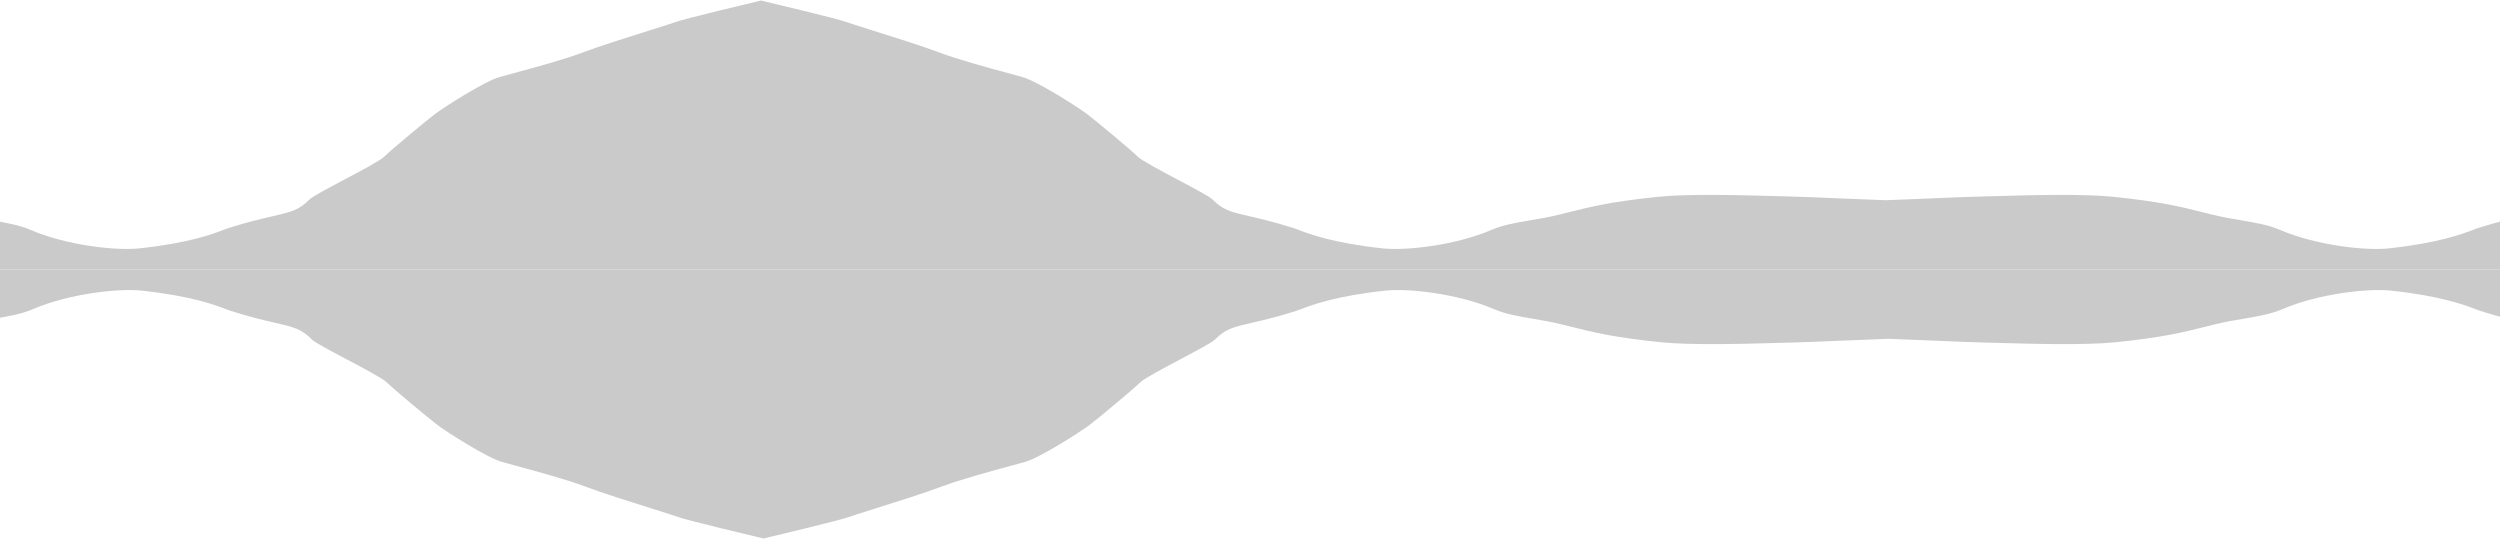
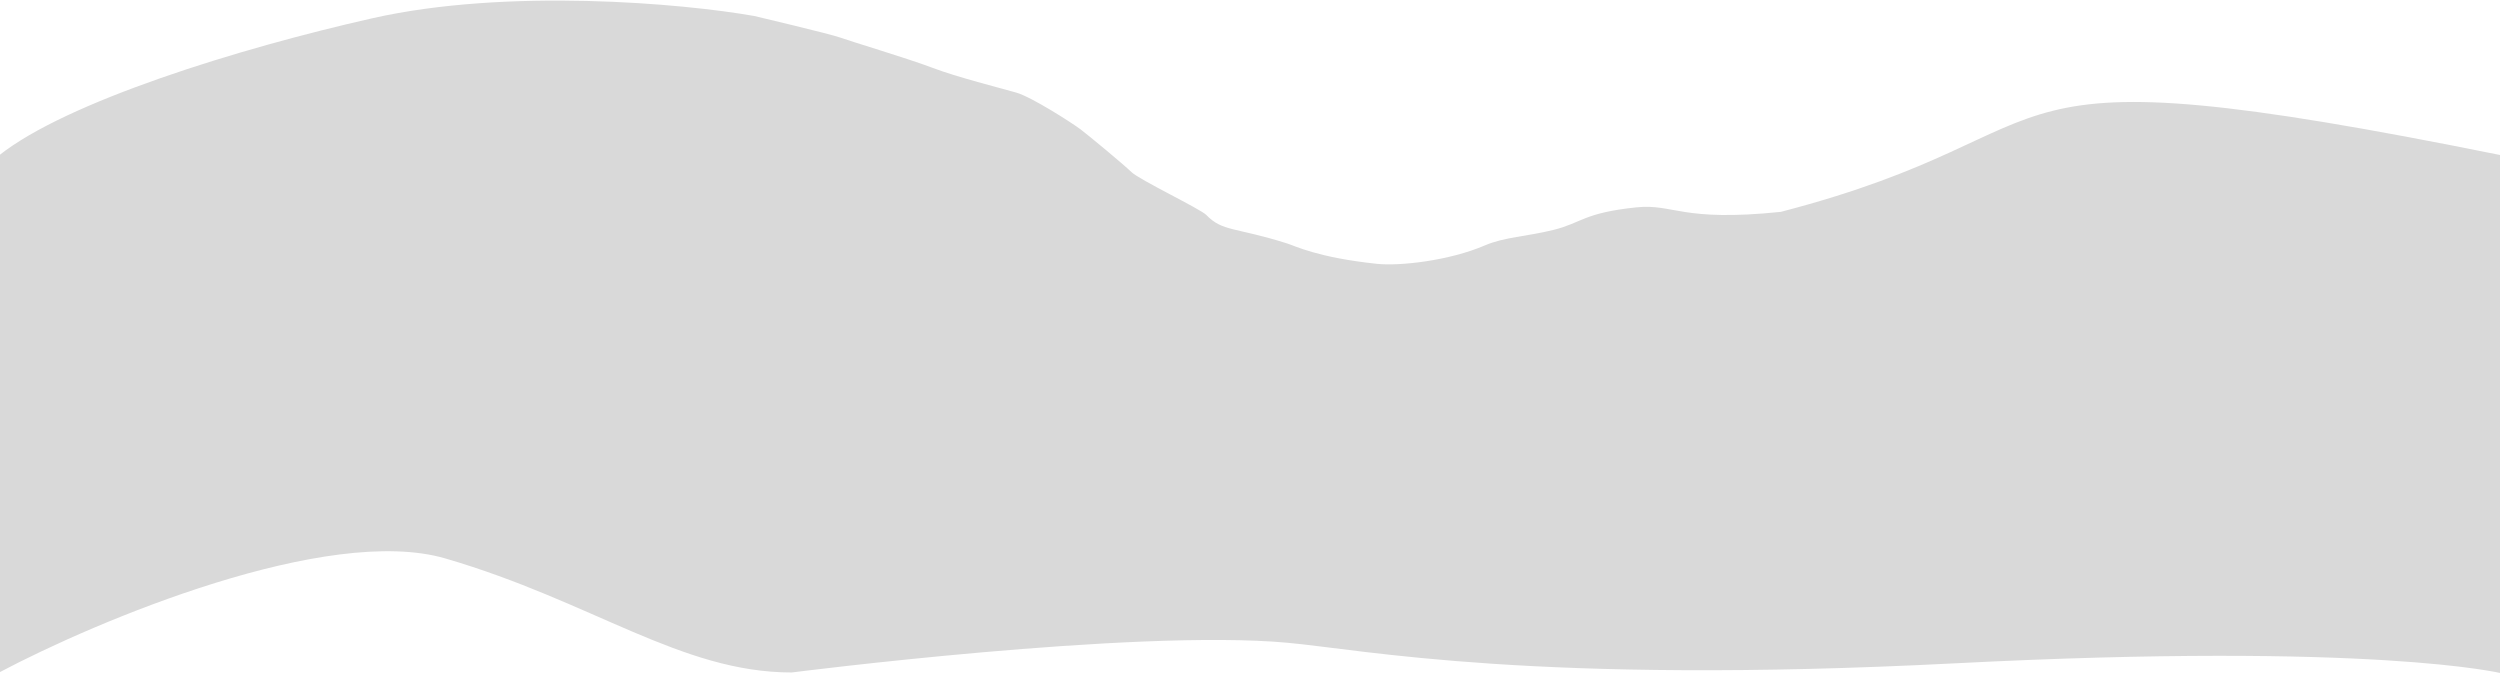
- <svg xmlns="http://www.w3.org/2000/svg" width="3024" height="652" viewBox="0 0 3024 652" fill="none">
-   <path d="M921 0.539L920.5 0.658L920 0.539V0.776C909.981 3.155 827.846 22.696 817.67 26.479C813.768 27.93 801.908 31.662 786.966 36.364C760.398 44.725 724.088 56.152 705.45 63.269C683.123 71.795 646.538 81.697 622.225 88.278C614.829 90.28 608.568 91.974 604.19 93.229C585.42 98.609 536.34 130.229 526.47 137.669C516.61 145.119 474.1 180.379 464.72 189.529C459.825 194.304 437.347 206.219 415.966 217.552L415.965 217.552C396.375 227.937 377.706 237.832 374.33 241.299C361.763 254.199 351.648 256.523 329.842 261.531C316.996 264.481 300.092 268.363 276.24 275.889C274.821 276.337 272.989 277.039 270.65 277.936C257.578 282.95 228.696 294.025 167.91 300.489C140.66 303.389 80.68 296.929 36.86 278.069C22.851 272.041 7.466 269.442 -9.759 266.532L-9.761 266.531C-21.023 264.629 -33.073 262.593 -46.04 259.379C-49.281 258.575 -52.405 257.79 -55.459 257.023C-84.411 249.749 -107.113 244.045 -164.78 238.039C-201.52 234.213 -268.243 236.128 -302.845 237.121C-310.84 237.35 -317.121 237.53 -320.92 237.579C-331.294 237.712 -360.772 238.956 -388.775 240.136C-415.378 241.258 -440.651 242.324 -446.95 242.329C-459.87 242.339 -459 326 -459 326H3642V0.539C3642 0.539 3549.51 22.449 3538.67 26.479C3534.77 27.93 3522.91 31.662 3507.96 36.365C3481.4 44.725 3445.09 56.152 3426.45 63.269C3404.12 71.795 3367.54 81.697 3343.23 88.278C3335.83 90.28 3329.57 91.974 3325.19 93.229C3306.42 98.609 3257.34 130.229 3247.47 137.669C3237.61 145.119 3195.1 180.379 3185.72 189.529C3180.83 194.304 3158.35 206.219 3136.97 217.552C3117.37 227.937 3098.71 237.832 3095.33 241.299C3082.76 254.199 3072.65 256.523 3050.84 261.531C3038 264.481 3021.09 268.363 2997.24 275.889C2995.82 276.337 2993.99 277.04 2991.65 277.936C2978.58 282.95 2949.7 294.025 2888.91 300.489C2861.66 303.389 2801.68 296.929 2757.86 278.069C2743.85 272.041 2728.47 269.442 2711.24 266.532C2699.98 264.629 2687.93 262.593 2674.96 259.379C2671.72 258.575 2668.59 257.79 2665.54 257.023C2636.59 249.749 2613.89 244.045 2556.22 238.039C2519.48 234.213 2452.76 236.128 2418.16 237.121C2410.16 237.35 2403.88 237.53 2400.08 237.579C2389.71 237.712 2360.23 238.956 2332.22 240.137C2311.62 241.005 2291.81 241.841 2281 242.176C2270.19 241.841 2250.39 241.006 2229.78 240.137L2229.78 240.137C2201.77 238.956 2172.29 237.712 2161.92 237.579C2158.12 237.53 2151.84 237.35 2143.84 237.121C2109.24 236.128 2042.52 234.213 2005.78 238.039C1948.11 244.045 1925.41 249.749 1896.46 257.023C1893.41 257.79 1890.28 258.575 1887.04 259.379C1874.07 262.593 1862.02 264.629 1850.76 266.532C1833.53 269.442 1818.15 272.041 1804.14 278.069C1760.32 296.929 1700.34 303.389 1673.09 300.489C1612.3 294.025 1583.42 282.95 1570.35 277.936C1568.01 277.039 1566.18 276.337 1564.76 275.889C1540.91 268.363 1524 264.481 1511.16 261.531C1489.35 256.523 1479.24 254.199 1466.67 241.299C1463.29 237.832 1444.63 227.937 1425.04 217.553L1425.03 217.552C1403.65 206.219 1381.17 194.304 1376.28 189.529C1366.9 180.379 1324.39 145.119 1314.53 137.669C1304.66 130.229 1255.58 98.609 1236.81 93.229C1232.43 91.974 1226.17 90.28 1218.77 88.278C1194.46 81.697 1157.88 71.795 1135.55 63.269C1116.91 56.152 1080.6 44.725 1054.03 36.364L1054.03 36.363C1039.09 31.661 1027.23 27.93 1023.33 26.479C1013.15 22.696 931.019 3.155 921 0.776V0.539Z" fill="#C9CAC9" />
-   <path d="M924 651.461L923.5 651.342L923 651.461V651.224C912.981 648.845 830.846 629.304 820.67 625.521C816.768 624.07 804.908 620.338 789.966 615.636C763.398 607.275 727.088 595.848 708.45 588.731C686.123 580.205 649.538 570.303 625.225 563.722C617.829 561.72 611.568 560.026 607.19 558.771C588.42 553.391 539.34 521.771 529.47 514.331C519.61 506.881 477.1 471.621 467.72 462.471C462.825 457.696 440.347 445.781 418.966 434.448L418.965 434.448C399.375 424.063 380.706 414.168 377.33 410.701C364.763 397.801 354.648 395.477 332.842 390.469C319.996 387.519 303.092 383.637 279.24 376.111C277.821 375.663 275.989 374.961 273.65 374.064C260.578 369.05 231.696 357.975 170.91 351.511C143.66 348.611 83.68 355.071 39.86 373.931C25.851 379.959 10.466 382.558 -6.759 385.468L-6.761 385.469C-18.023 387.371 -30.073 389.407 -43.04 392.621C-46.281 393.425 -49.405 394.21 -52.459 394.977C-81.411 402.251 -104.113 407.955 -161.78 413.961C-198.52 417.787 -265.243 415.872 -299.845 414.879C-307.84 414.65 -314.121 414.47 -317.92 414.421C-328.294 414.288 -357.772 413.044 -385.775 411.864C-412.378 410.742 -437.651 409.676 -443.95 409.671C-456.87 409.661 -456 326 -456 326H3645V651.461C3645 651.461 3552.51 629.551 3541.67 625.521C3537.77 624.07 3525.91 620.338 3510.96 615.635C3484.4 607.275 3448.09 595.848 3429.45 588.731C3407.12 580.205 3370.54 570.303 3346.23 563.722C3338.83 561.72 3332.57 560.026 3328.19 558.771C3309.42 553.391 3260.34 521.771 3250.47 514.331C3240.61 506.881 3198.1 471.621 3188.72 462.471C3183.83 457.696 3161.35 445.781 3139.97 434.448C3120.37 424.063 3101.71 414.168 3098.33 410.701C3085.76 397.801 3075.65 395.477 3053.84 390.469C3041 387.519 3024.09 383.637 3000.24 376.111C2998.82 375.663 2996.99 374.96 2994.65 374.064C2981.58 369.05 2952.7 357.975 2891.91 351.511C2864.66 348.611 2804.68 355.071 2760.86 373.931C2746.85 379.959 2731.47 382.558 2714.24 385.468C2702.98 387.371 2690.93 389.407 2677.96 392.621C2674.72 393.425 2671.59 394.21 2668.54 394.977C2639.59 402.251 2616.89 407.955 2559.22 413.961C2522.48 417.787 2455.76 415.872 2421.16 414.879C2413.16 414.65 2406.88 414.47 2403.08 414.421C2392.71 414.288 2363.23 413.044 2335.22 411.863C2314.62 410.995 2294.81 410.159 2284 409.824C2273.19 410.159 2253.39 410.994 2232.78 411.863L2232.78 411.863C2204.77 413.044 2175.29 414.288 2164.92 414.421C2161.12 414.47 2154.84 414.65 2146.84 414.879C2112.24 415.872 2045.52 417.787 2008.78 413.961C1951.11 407.955 1928.41 402.251 1899.46 394.977C1896.41 394.21 1893.28 393.425 1890.04 392.621C1877.07 389.407 1865.02 387.371 1853.76 385.468C1836.53 382.558 1821.15 379.959 1807.14 373.931C1763.32 355.071 1703.34 348.611 1676.09 351.511C1615.3 357.975 1586.42 369.05 1573.35 374.064C1571.01 374.961 1569.18 375.663 1567.76 376.111C1543.91 383.637 1527 387.519 1514.16 390.469C1492.35 395.477 1482.24 397.801 1469.67 410.701C1466.29 414.168 1447.63 424.063 1428.04 434.447L1428.03 434.448C1406.65 445.781 1384.17 457.696 1379.28 462.471C1369.9 471.621 1327.39 506.881 1317.53 514.331C1307.66 521.771 1258.58 553.391 1239.81 558.771C1235.43 560.026 1229.17 561.72 1221.77 563.722C1197.46 570.303 1160.88 580.205 1138.55 588.731C1119.91 595.848 1083.6 607.275 1057.03 615.636L1057.03 615.637C1042.09 620.339 1030.23 624.07 1026.33 625.521C1016.15 629.304 934.019 648.845 924 651.224V651.461Z" fill="#C9CAC9" />
+ <svg xmlns="http://www.w3.org/2000/svg" width="3025" height="815" viewBox="0 0 3025 815" fill="none">
+   <path d="M1016.22 45.322C1005.38 41.293 912.89 19.391 912.89 19.391C826.223 4.064 614.2 -14.794 451 21.992C287.8 58.778 80.333 123.288 -1 187.931V813.698C118.333 750.389 396.6 634.165 539 675.75C717 727.73 824 813.698 958 813.698C958 813.698 1372.3 760.718 1557.65 777.712C1650.61 786.235 1857 828.693 2365.04 802.644C2873.09 776.595 3027 814.698 3027 814.698V187.931C2358 52.822 2539 156.471 2154.81 256.344C2034 268.901 2025.23 246.199 1980 250.907C1916.25 257.545 1913.9 269.709 1879.93 278.135C1847.13 286.262 1820.2 286.852 1797.03 296.819C1753.21 315.672 1693.23 322.129 1665.98 319.23C1594.32 311.613 1567 297.588 1557.65 294.639C1493.31 274.347 1479.53 280.555 1459.56 260.062C1452.5 252.815 1378.55 217.458 1369.17 208.311C1359.79 199.165 1317.28 163.918 1307.42 156.471C1297.55 149.033 1248.47 117.425 1229.7 112.047C1210.93 106.669 1157.56 93.214 1128.44 82.098C1099.32 70.982 1027.06 49.35 1016.22 45.322Z" fill="#D9D9D9" />
</svg>
